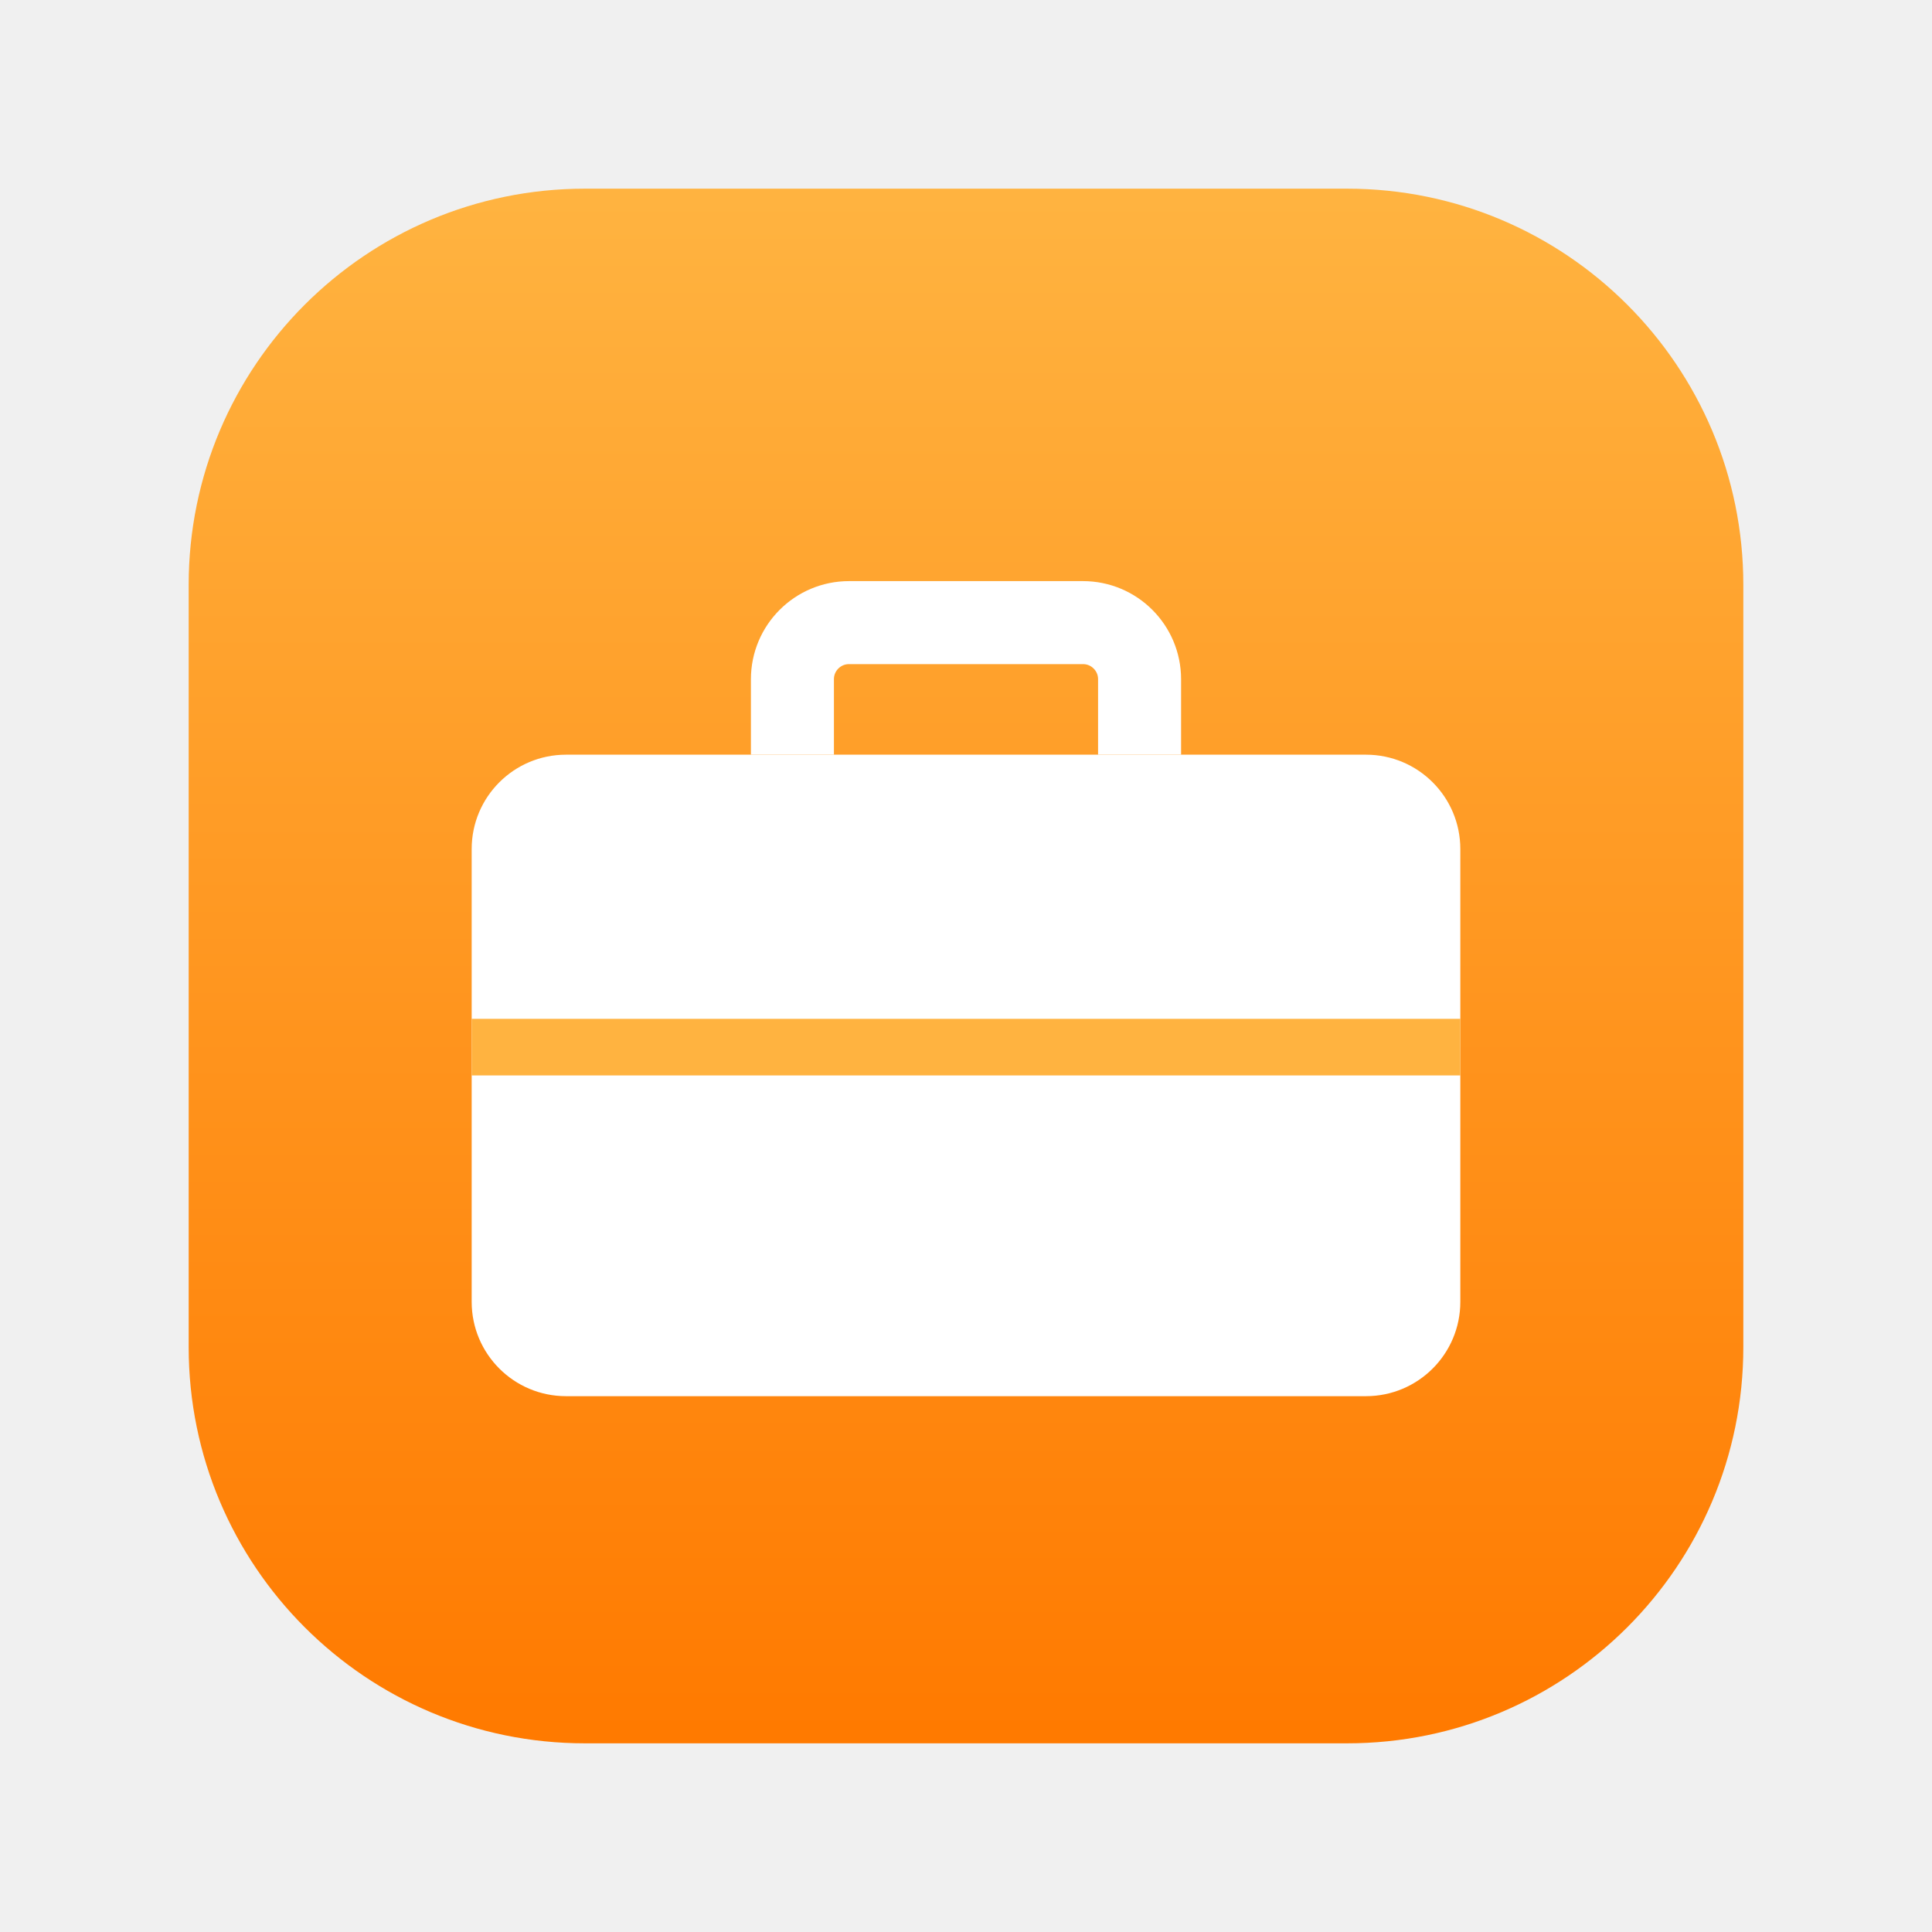
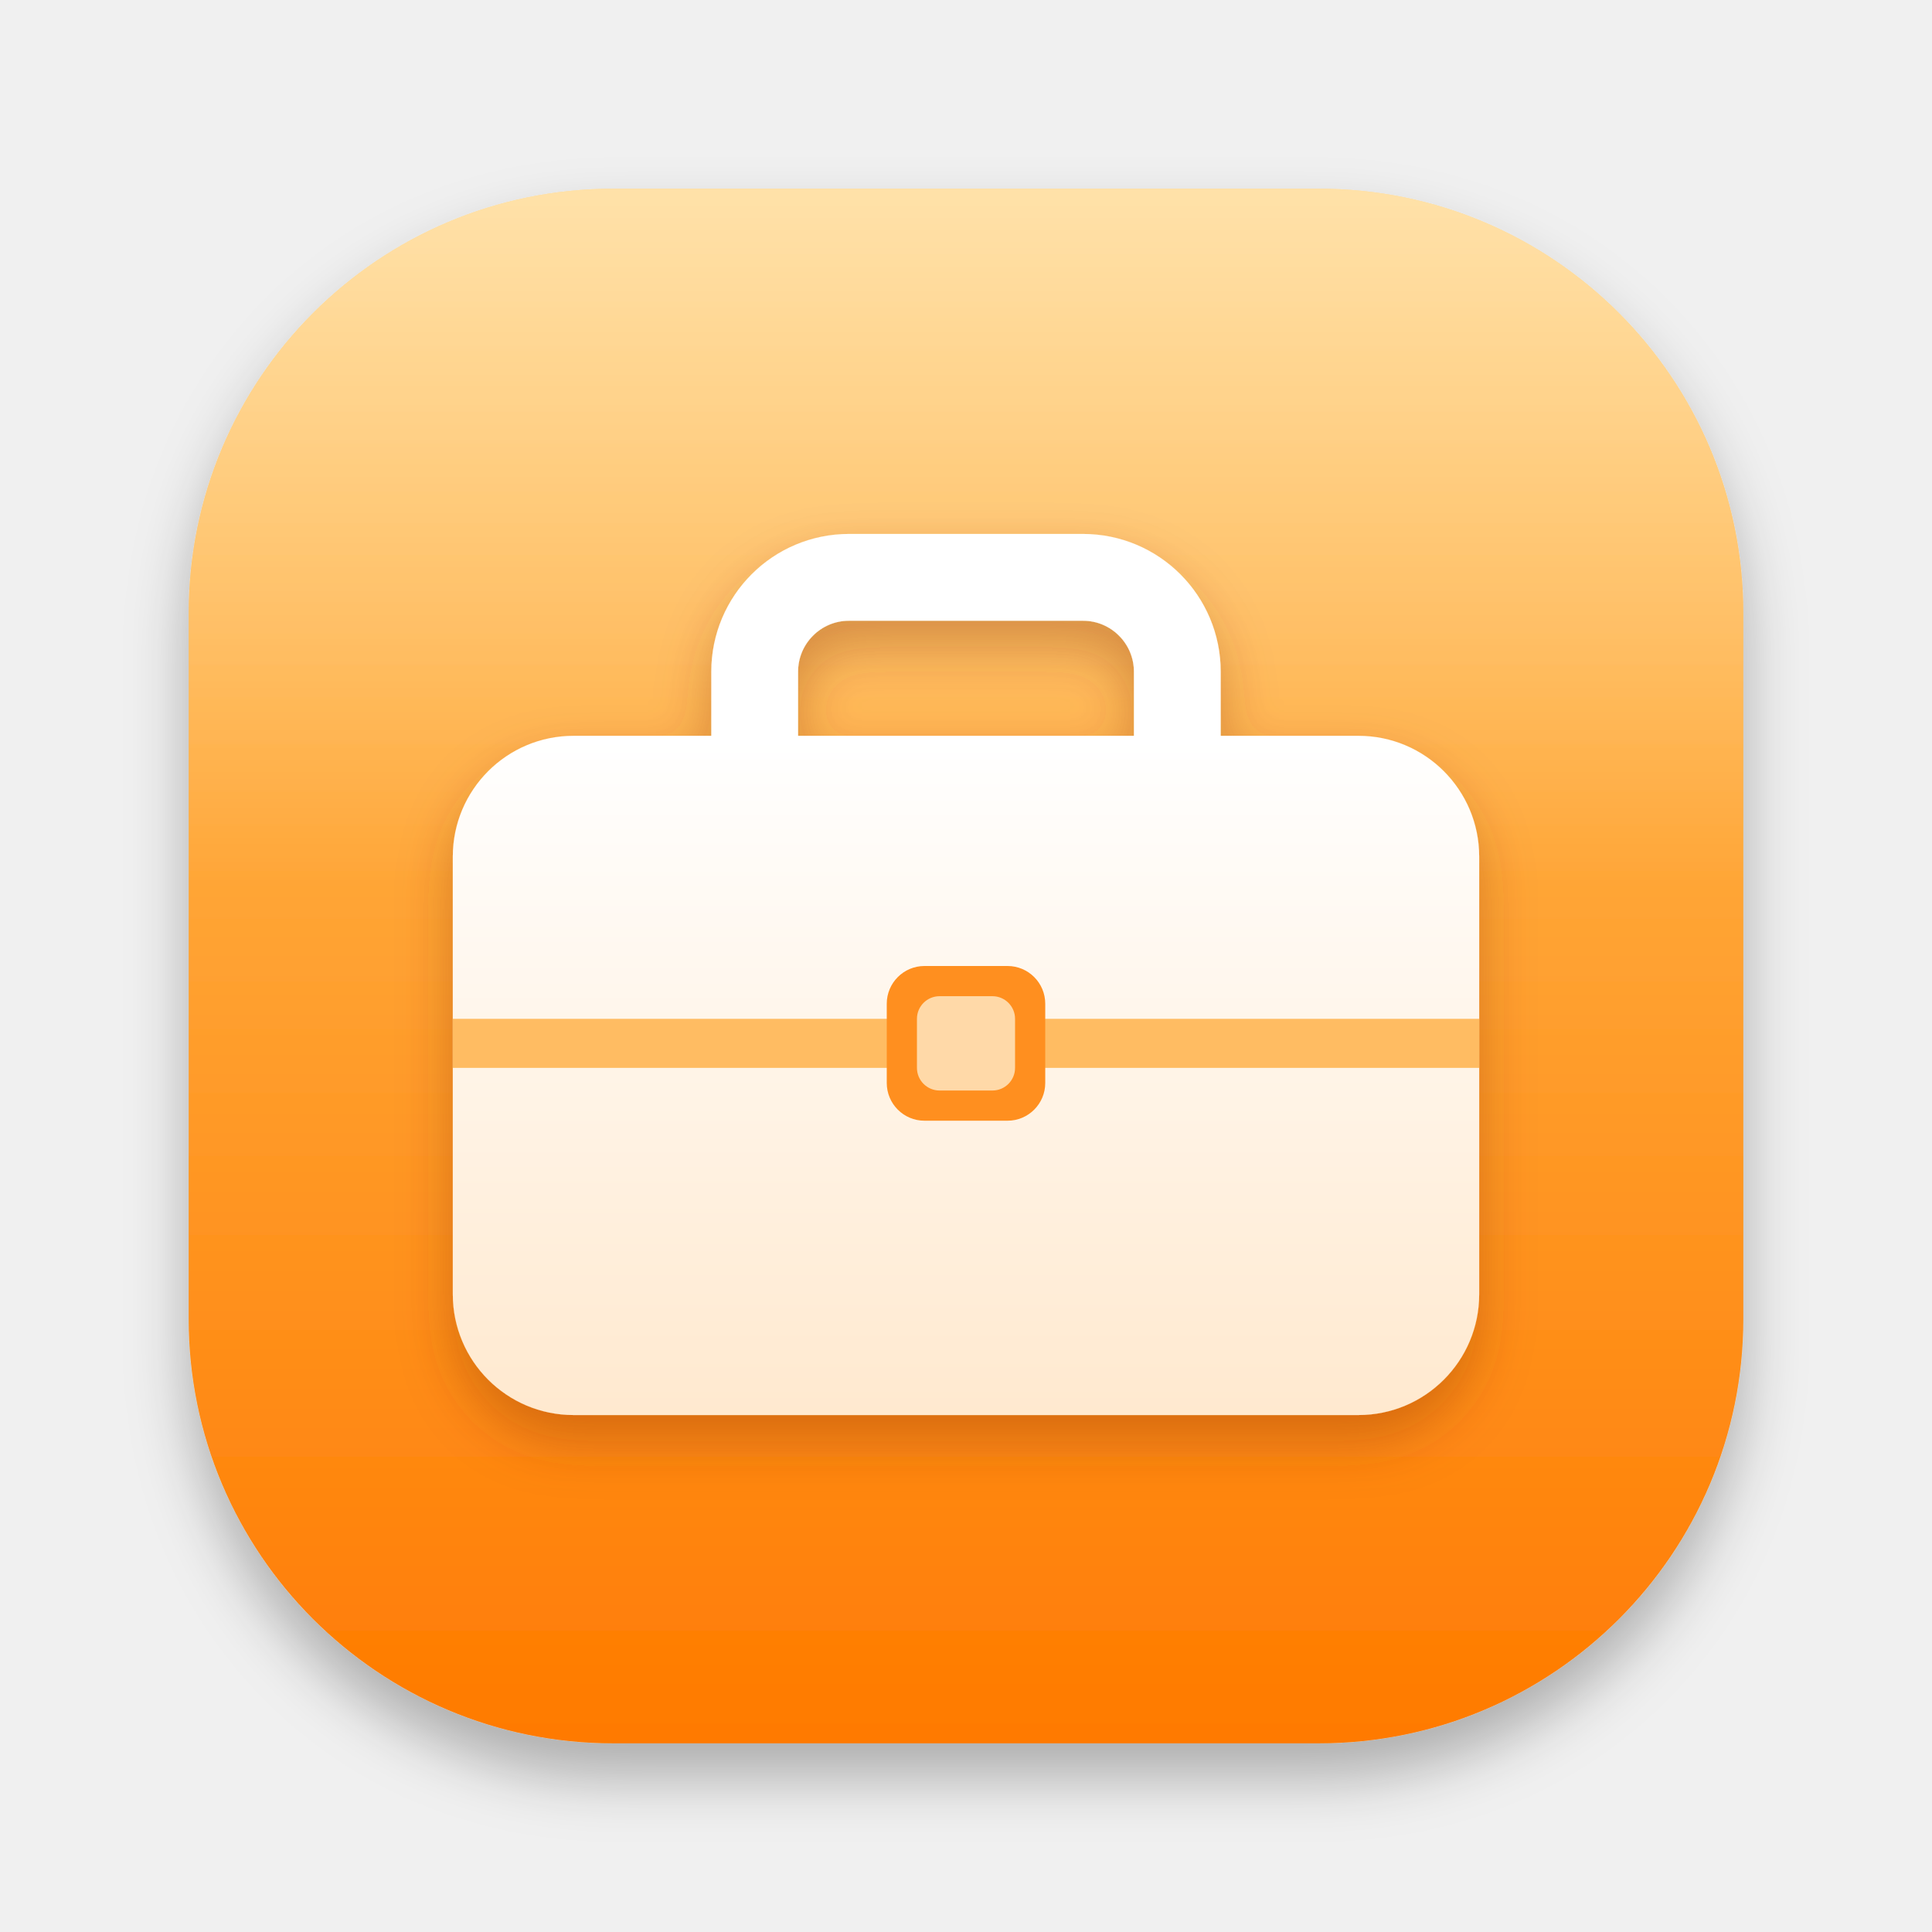
<svg xmlns="http://www.w3.org/2000/svg" viewBox="0 0 1024 1024">
  <defs>
-     <linearGradient id="g" x1="0" y1="0" x2="0" y2="1">
-       <stop offset="0" stop-color="#ffb340" />
+     <linearGradient id="bg" x1="0" y1="0" x2="0" y2="1">
+       <stop offset="0" stop-color="#ffc861" />
      <stop offset="1" stop-color="#ff7a00" />
    </linearGradient>
+     <linearGradient id="hi" x1="0" y1="0" x2="0" y2="1">
+       <stop offset="0" stop-color="#fff" stop-opacity=".45" />
+       <stop offset=".45" stop-color="#fff" stop-opacity="0" />
+     </linearGradient>
+     <linearGradient id="body" x1="0" y1="0" x2="0" y2="1">
+       <stop offset="0" stop-color="#fff" />
+       <stop offset="1" stop-color="#ffe9cf" />
+     </linearGradient>
+     <filter id="s" x="-20%" y="-20%" width="140%" height="150%">
+       <feDropShadow dx="0" dy="14" stdDeviation="14" flood-color="#8a3a00" flood-opacity=".35" />
+     </filter>
+     <filter id="o" x="-5%" y="-5%" width="110%" height="115%">
+       <feDropShadow dx="0" dy="18" stdDeviation="16" flood-color="#000" flood-opacity=".28" />
+     </filter>
  </defs>
-   <rect x="100" y="100" width="824" height="824" rx="210" fill="url(#g)" />
-   <rect x="250" y="400" width="524" height="340" rx="50" fill="#fff" />
-   <path d="M420 400v-40a30 30 0 0 1 30-30h124a30 30 0 0 1 30 30v40" fill="none" stroke="#fff" stroke-width="44" />
-   <rect x="250" y="540" width="524" height="30" fill="#ffb340" />
+   <g filter="url(#o)">
+     <rect x="100" y="100" width="824" height="824" rx="225" fill="url(#bg)" />
+   </g>
+   <rect x="100" y="100" width="824" height="824" rx="225" fill="url(#hi)" />
+   <g filter="url(#s)">
+     <path d="M400 400v-44a50 50 0 0 1 50-50h124a50 50 0 0 1 50 50v44" fill="none" stroke="#fff" stroke-width="46" stroke-linecap="round" />
+     <rect x="240" y="390" width="544" height="360" rx="64" fill="url(#body)" />
+   </g>
+   <rect x="240" y="540" width="544" height="26" fill="#ffb14a" opacity=".85" />
+   <rect x="470" y="512" width="84" height="82" rx="20" fill="#ff8f1f" />
+   <rect x="486" y="528" width="52" height="50" rx="12" fill="#ffd9a8" />
</svg>
